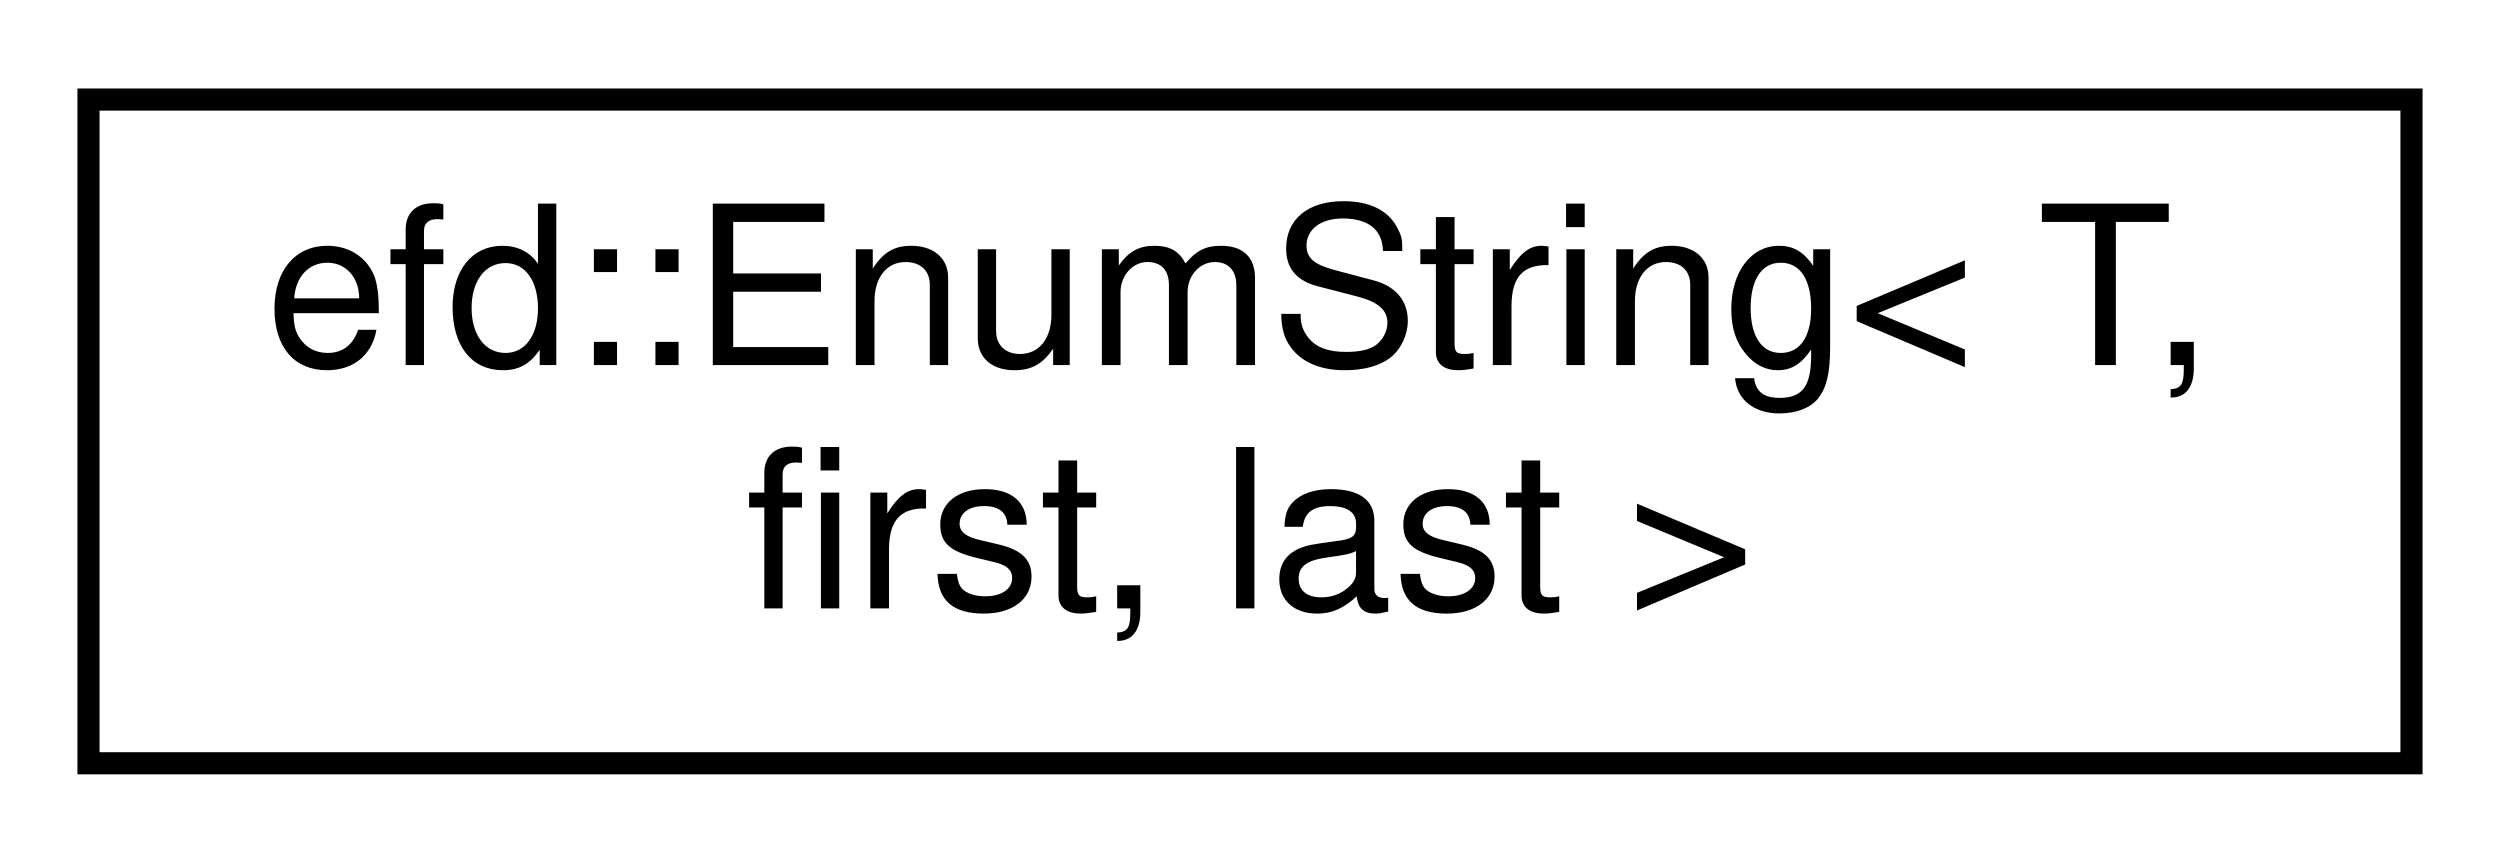
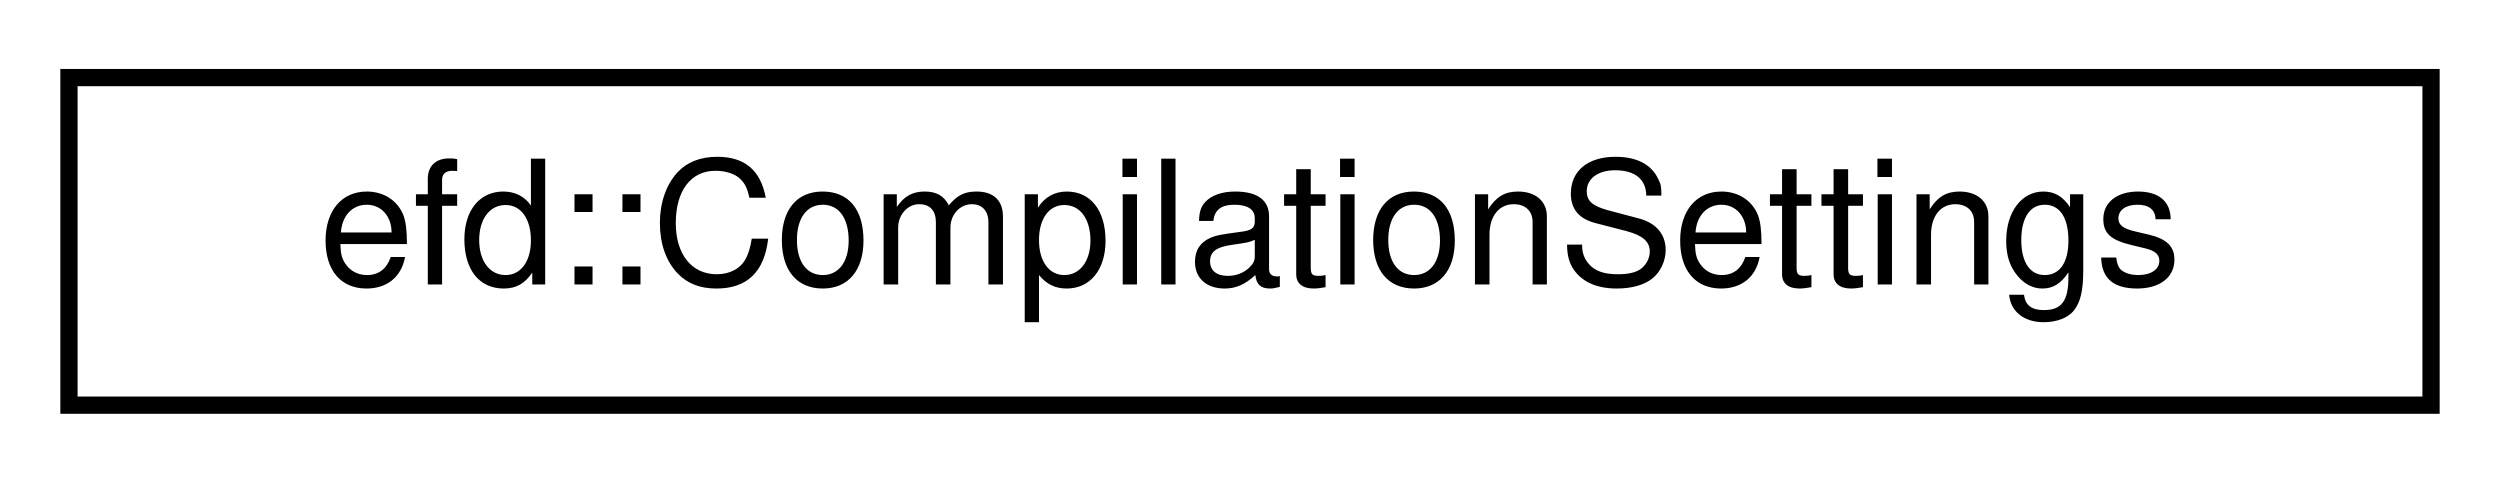
- <svg xmlns="http://www.w3.org/2000/svg" xmlns:xlink="http://www.w3.org/1999/xlink" width="113pt" height="39pt" viewBox="0.00 0.00 113.00 39.00">
-   <g id="graph0" class="graph" transform="scale(1 1) rotate(0) translate(4 35)">
+ <svg xmlns="http://www.w3.org/2000/svg" xmlns:xlink="http://www.w3.org/1999/xlink" width="145pt" height="28pt" viewBox="0.00 0.00 145.00 28.00">
+   <g id="graph0" class="graph" transform="scale(1 1) rotate(0) translate(4 24)">
    <g id="node1" class="node">
      <g id="a_node1">
-         <a xlink:href="dc/d5d/classefd_1_1EnumString.xhtml" target="_top" xlink:title="Enum wrapper class. ">
-           <polygon fill="none" stroke="black" points="0,-0.5 0,-30.5 105,-30.5 105,-0.5 0,-0.5" />
-           <text text-anchor="start" x="8" y="-18.5" font-family="Helvetica,sans-Serif" font-size="10.00">efd::EnumString&lt; T,</text>
-           <text text-anchor="middle" x="52.5" y="-7.5" font-family="Helvetica,sans-Serif" font-size="10.00"> first, last &gt;</text>
+         <a xlink:href="d0/d62/structefd_1_1CompilationSettings.xhtml" target="_top" xlink:title="Required information in order to compile a QModule. ">
+           <polygon fill="none" stroke="#000000" points="0,-.5 0,-19.5 137,-19.5 137,-.5 0,-.5" />
+           <text text-anchor="middle" x="68.5" y="-7.5" font-family="Helvetica,sans-Serif" font-size="10.00" fill="#000000">efd::CompilationSettings</text>
        </a>
      </g>
    </g>
  </g>
</svg>
